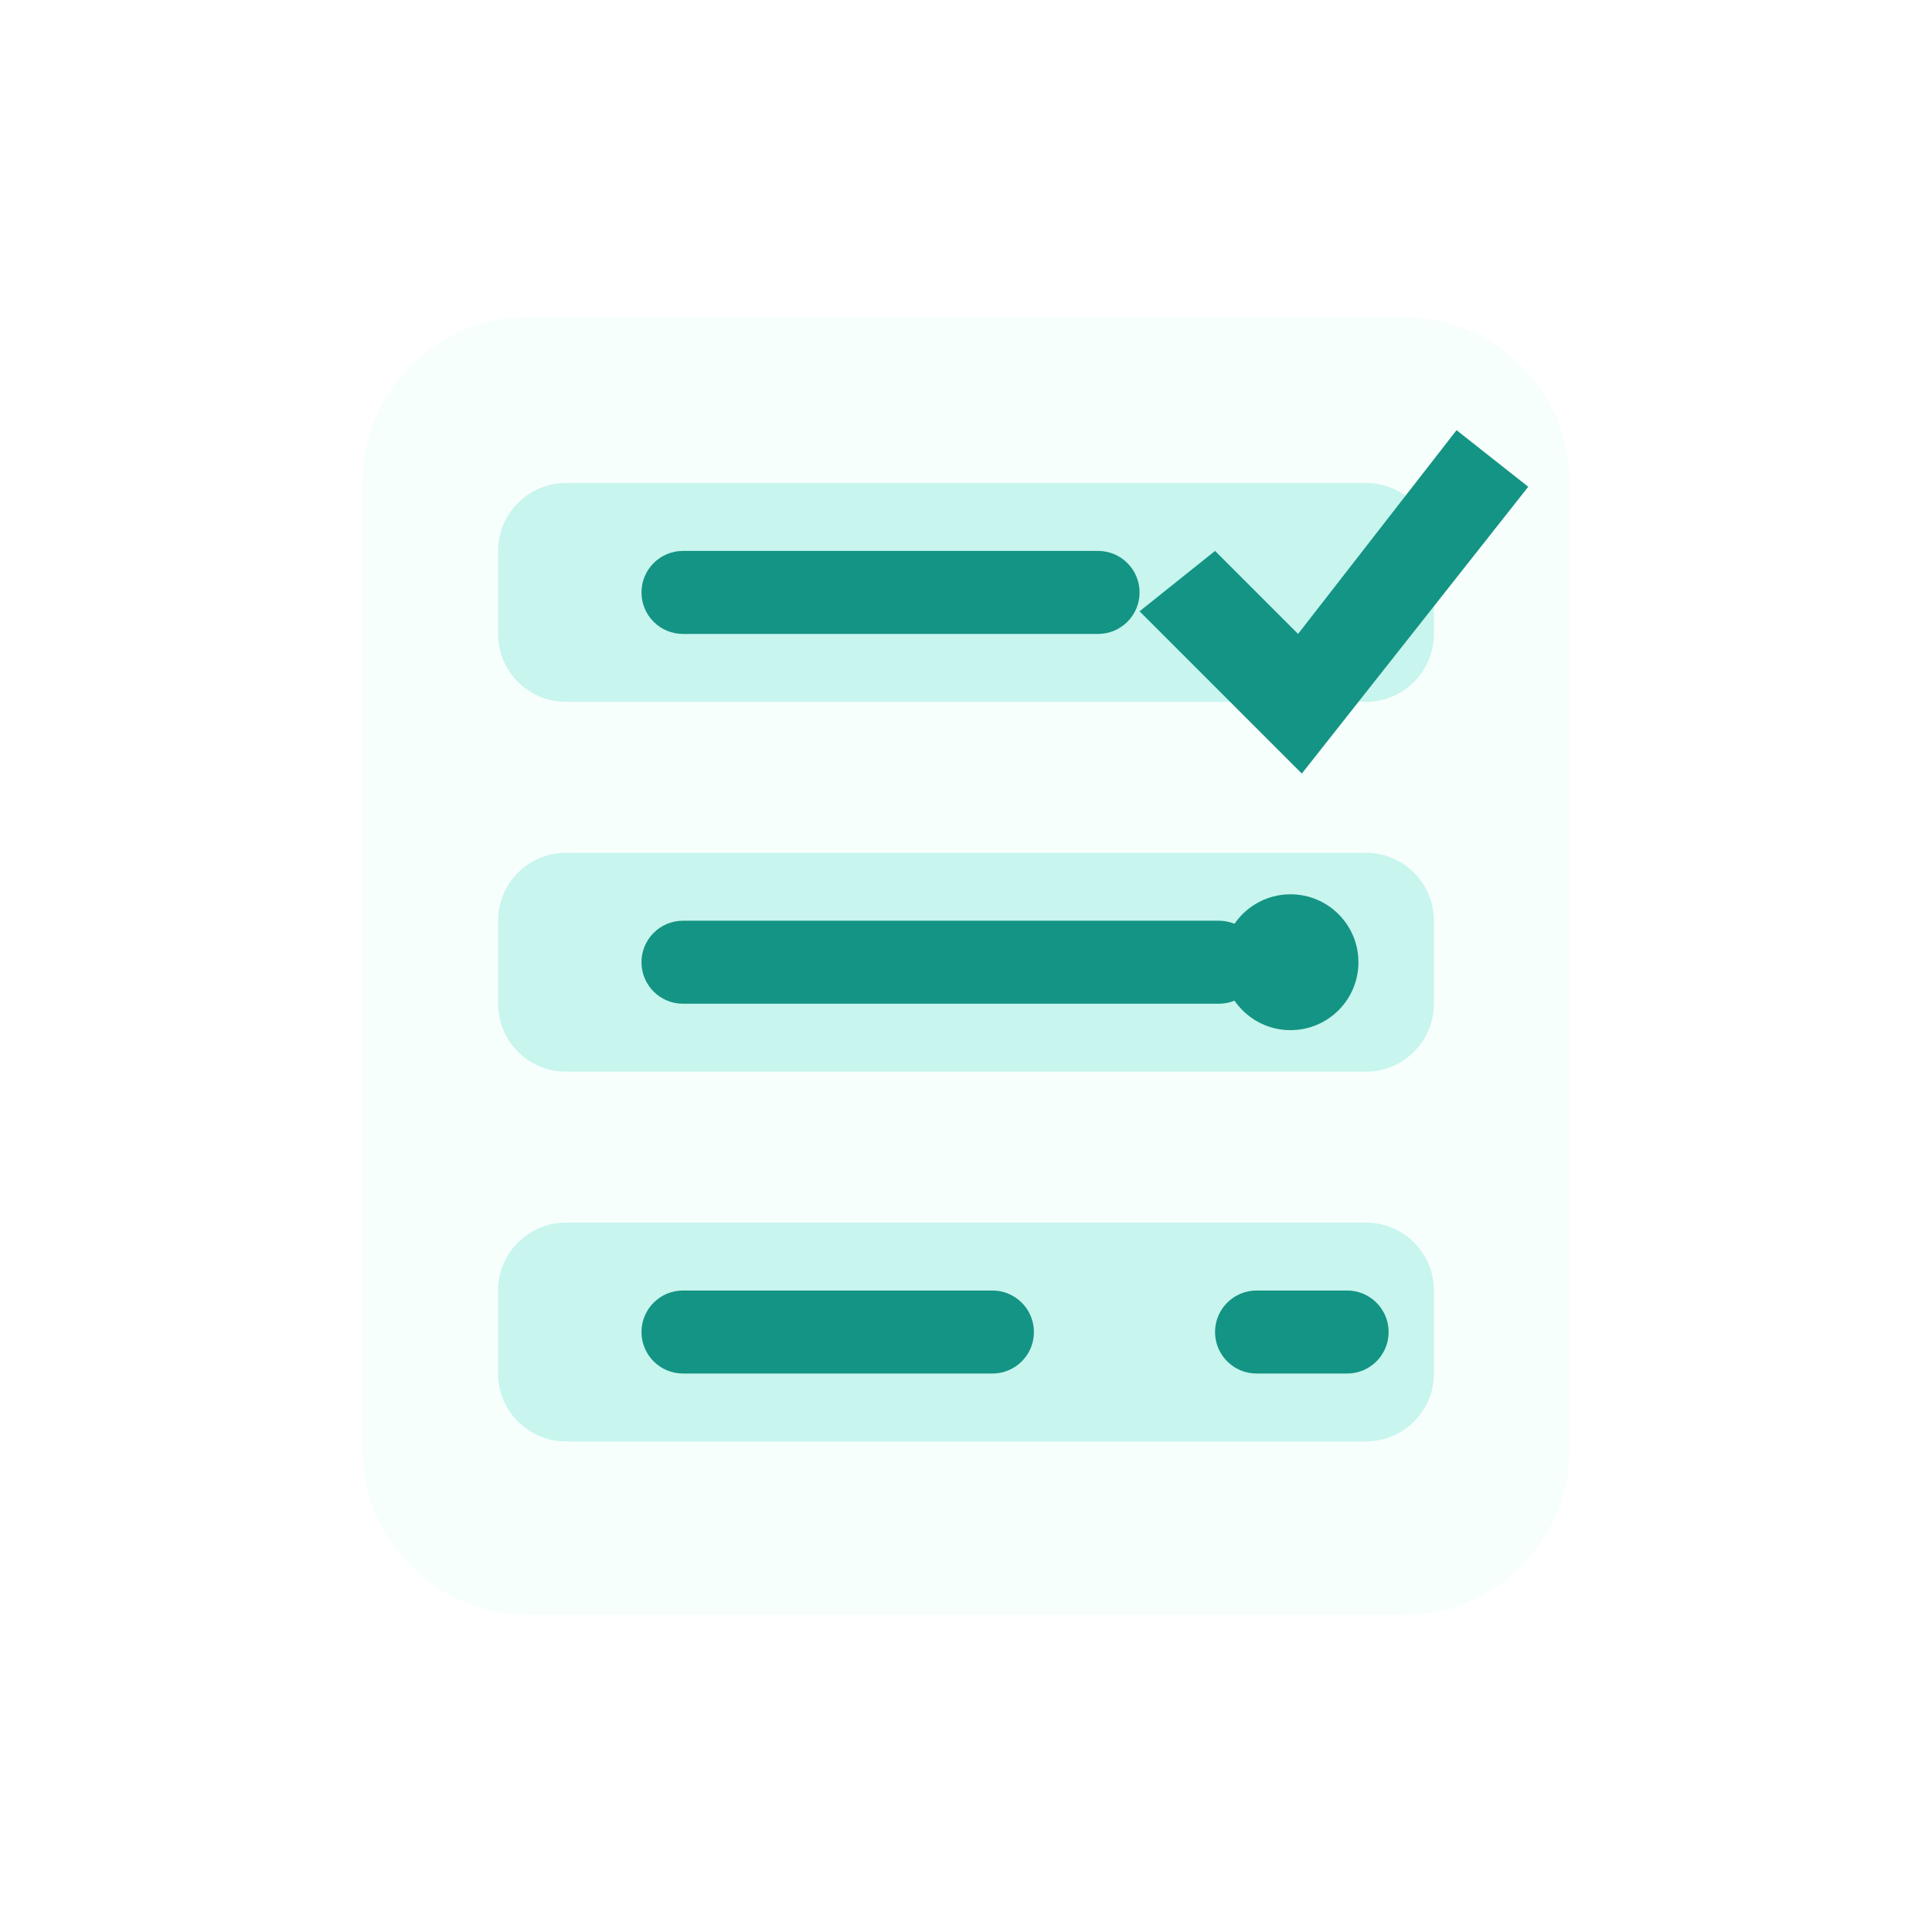
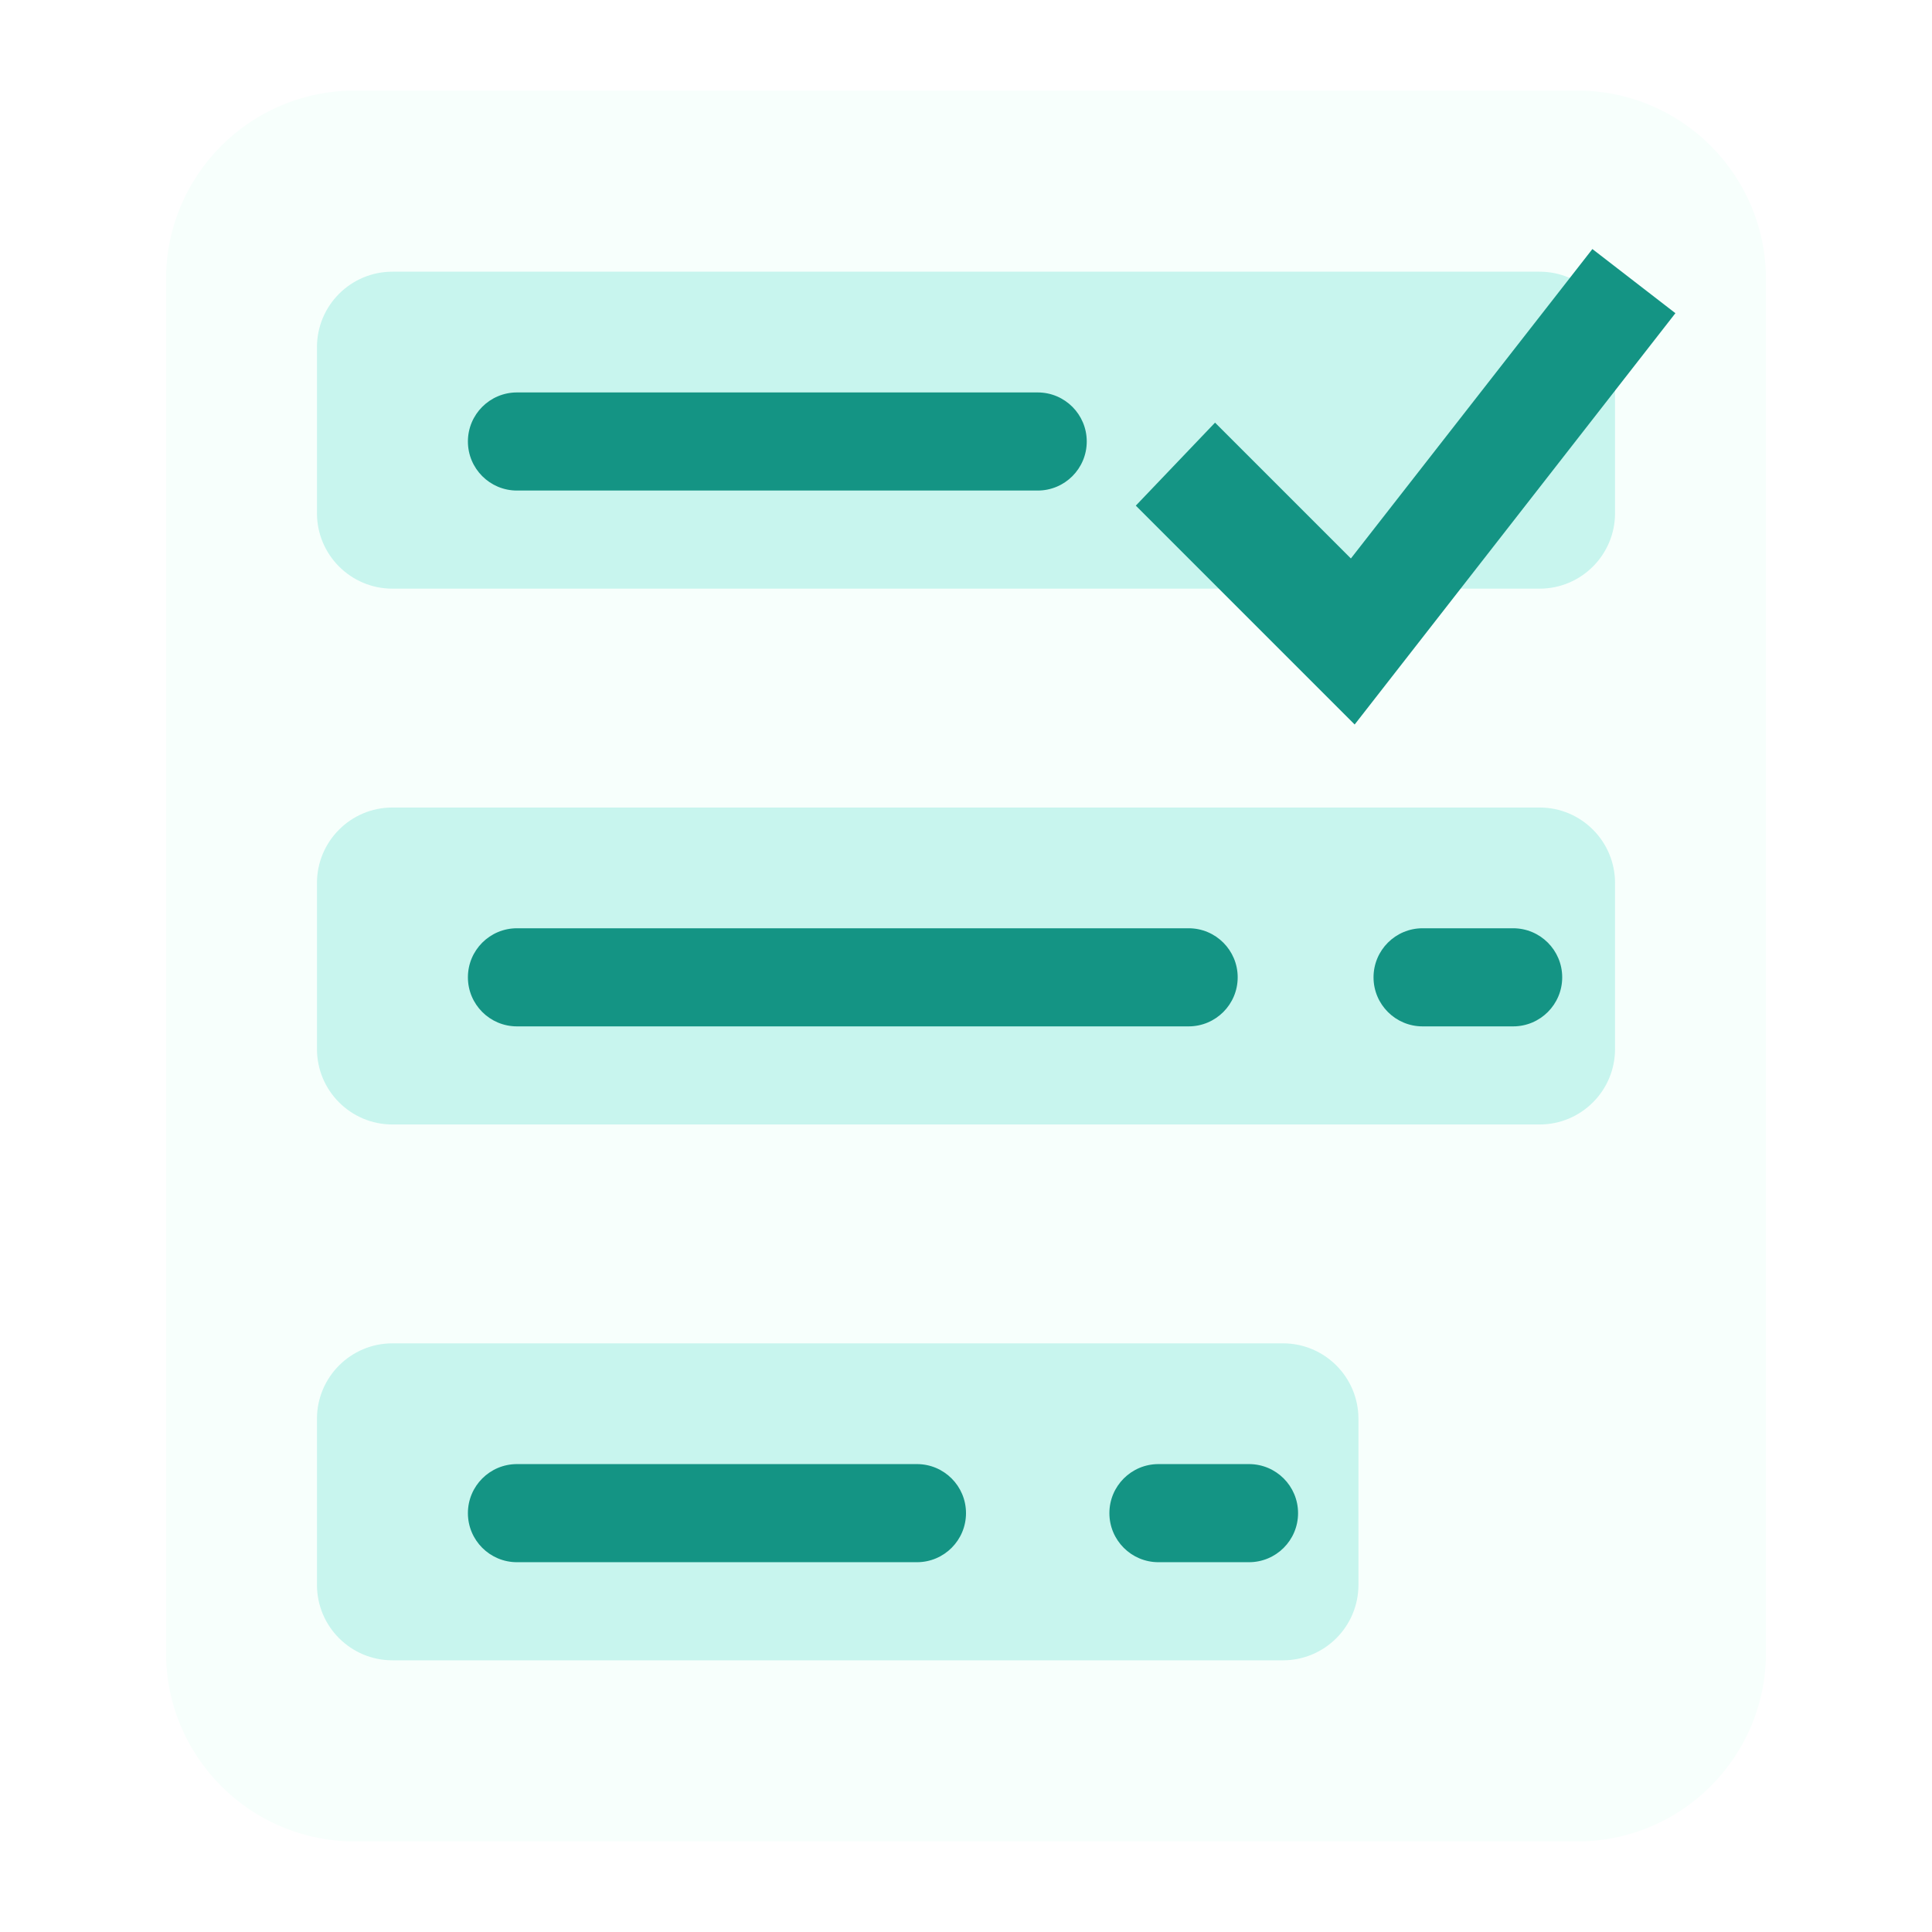
<svg xmlns="http://www.w3.org/2000/svg" viewBox="0 0 512 512">
-   <rect x="96" y="84" width="320" height="344" rx="44" fill="#f7fffc" />
-   <rect x="132" y="128" width="248" height="58" rx="18" fill="#c8f5ee" />
-   <rect x="132" y="226" width="248" height="58" rx="18" fill="#c8f5ee" />
-   <rect x="132" y="324" width="248" height="58" rx="18" fill="#c8f5ee" />
-   <rect x="170" y="146" width="132" height="22" rx="11" fill="#149484" />
-   <rect x="170" y="244" width="164" height="22" rx="11" fill="#149484" />
-   <rect x="170" y="342" width="104" height="22" rx="11" fill="#149484" />
-   <path d="M322 146l22 22 42-54 19 15-60 76-43-43z" fill="#149484" />
-   <circle cx="342" cy="255" r="18" fill="#149484" />
-   <rect x="322" y="342" width="46" height="22" rx="11" fill="#149484" />
+   <rect x="44" y="24" width="424" height="464" rx="50" fill="#f7fffc" />
+   <rect x="84" y="72" width="344" height="84" rx="20" fill="#c8f5ee" />
+   <rect x="84" y="214" width="344" height="84" rx="20" fill="#c8f5ee" />
+   <rect x="84" y="356" width="276" height="84" rx="20" fill="#c8f5ee" />
+   <rect x="124" y="104" width="164" height="26" rx="13" fill="#149484" />
+   <rect x="124" y="246" width="204" height="26" rx="13" fill="#149484" />
+   <rect x="124" y="388" width="132" height="26" rx="13" fill="#149484" />
+   <path d="M322 112l36 36 64-82 22 17-85 109-58-58z" fill="#149484" />
+   <rect x="364" y="246" width="50" height="26" rx="13" fill="#149484" />
+   <rect x="294" y="388" width="50" height="26" rx="13" fill="#149484" />
</svg>
